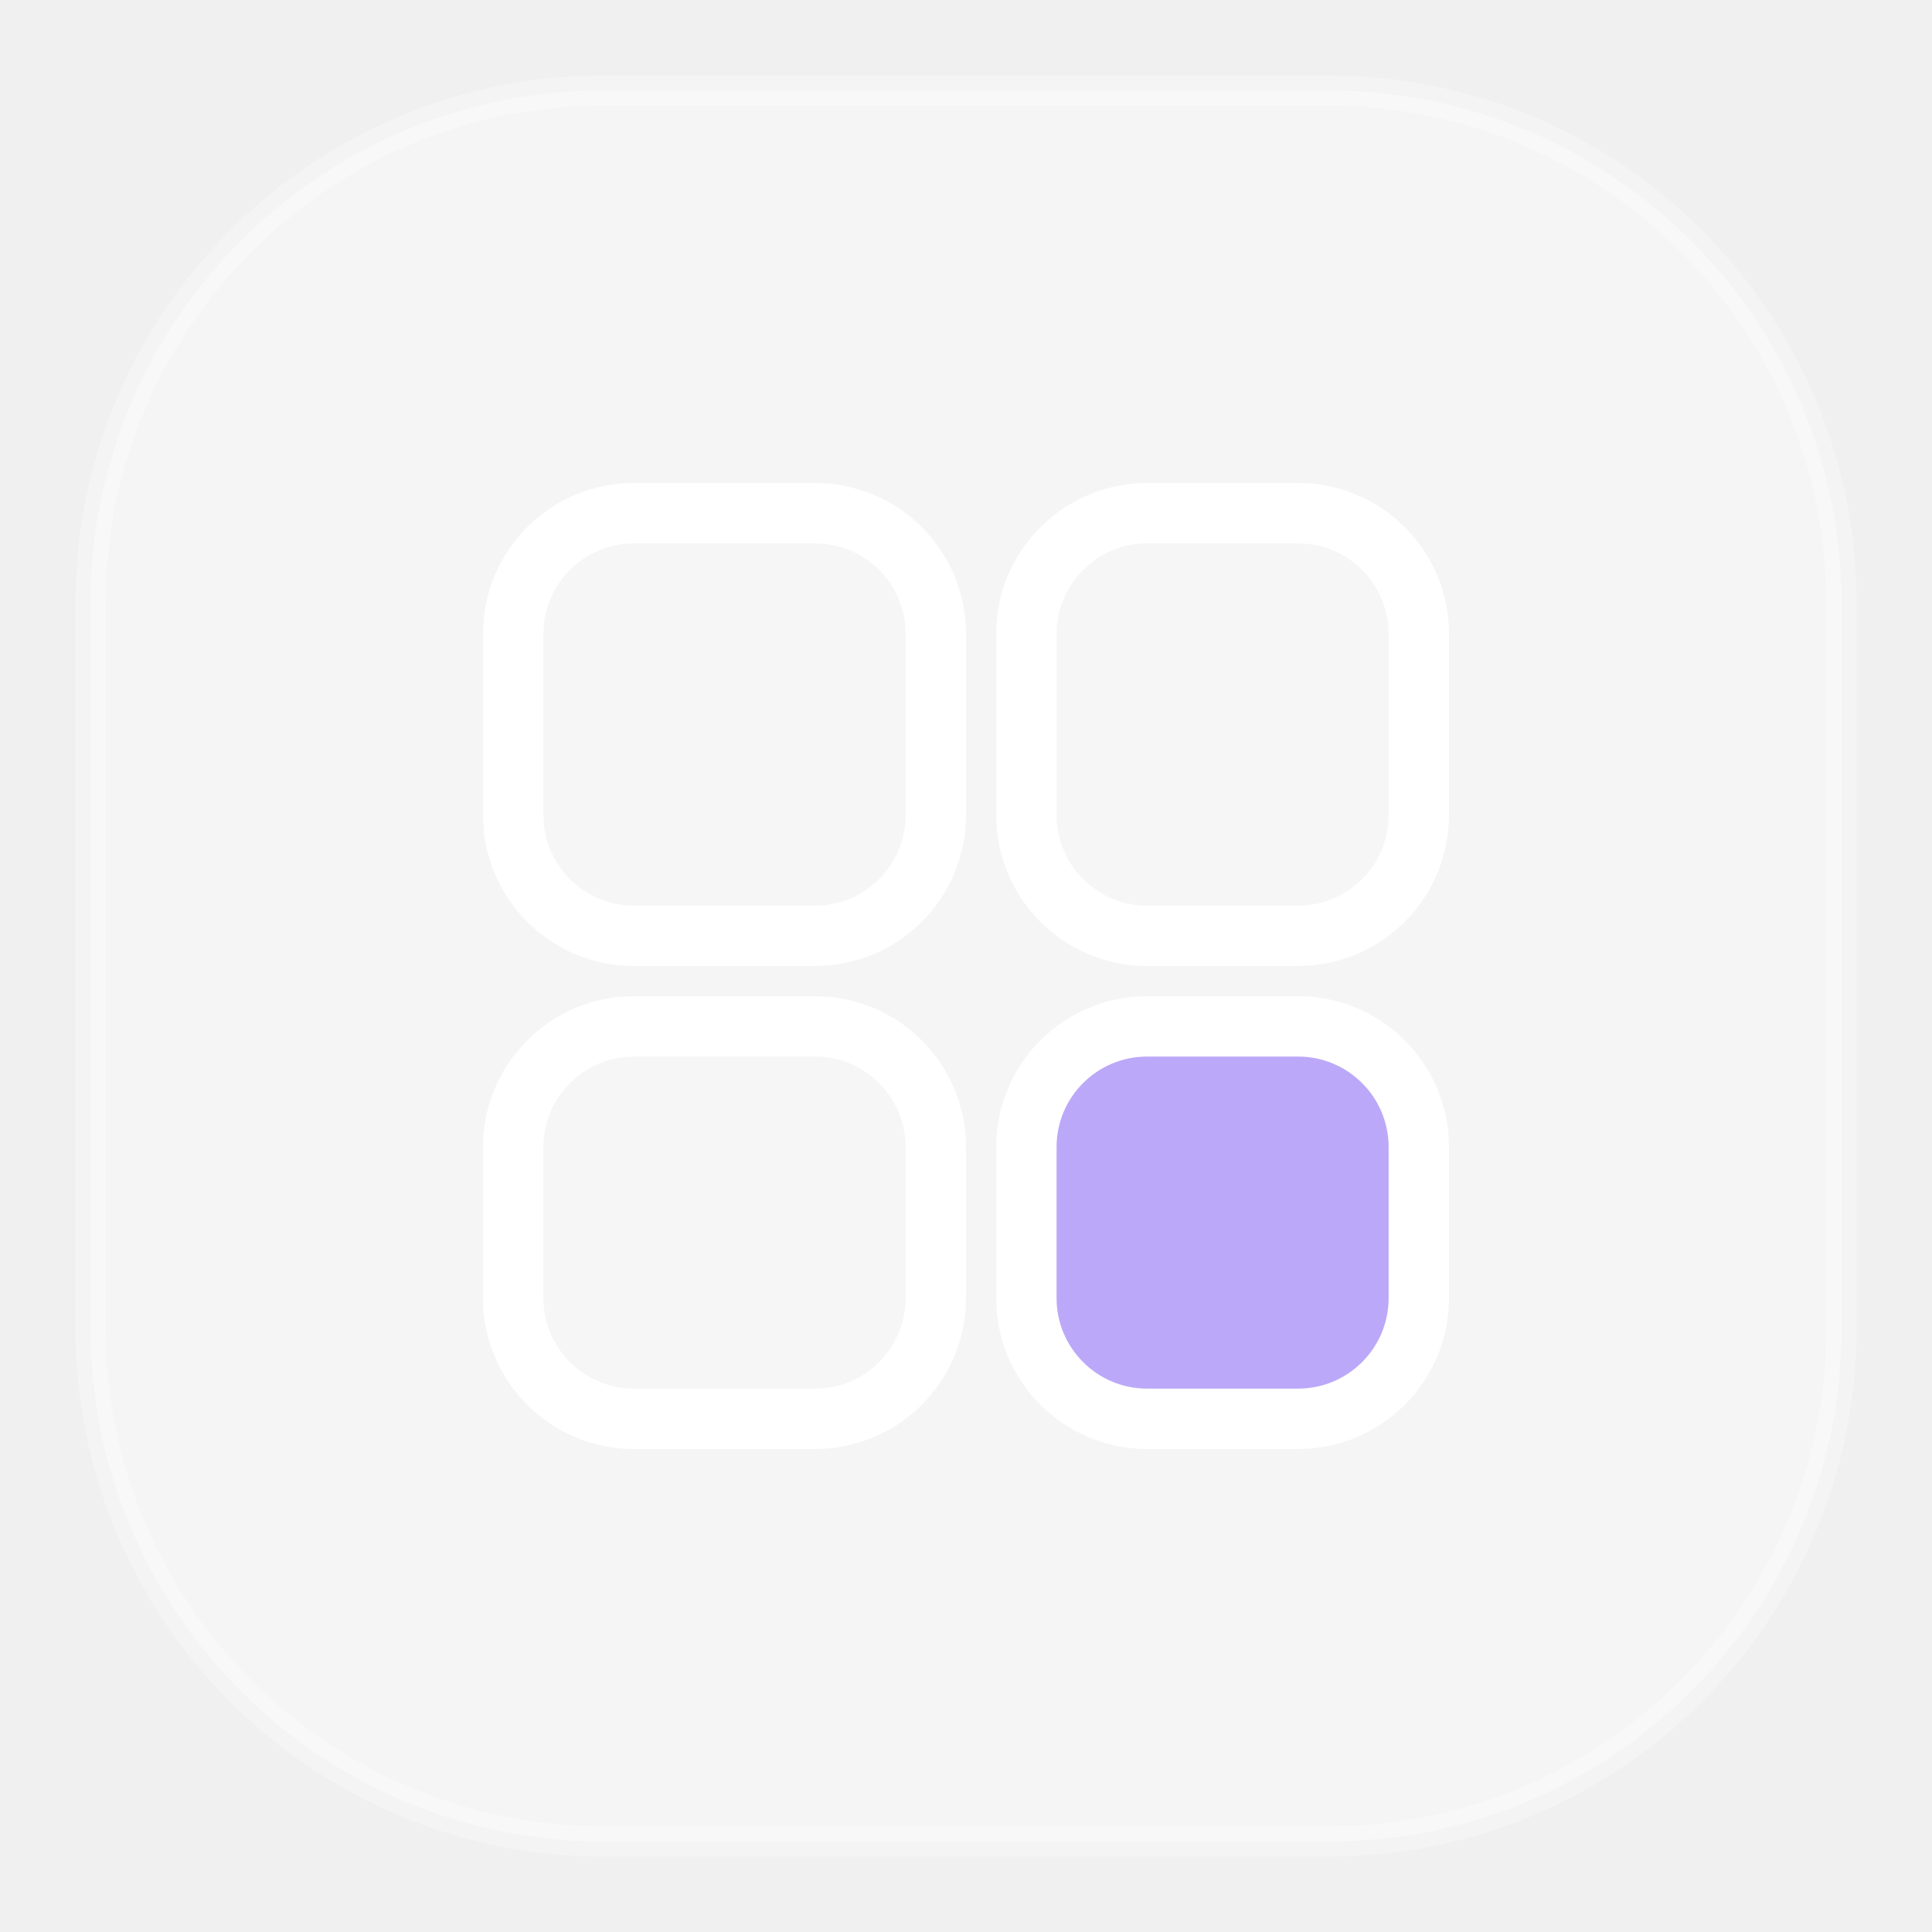
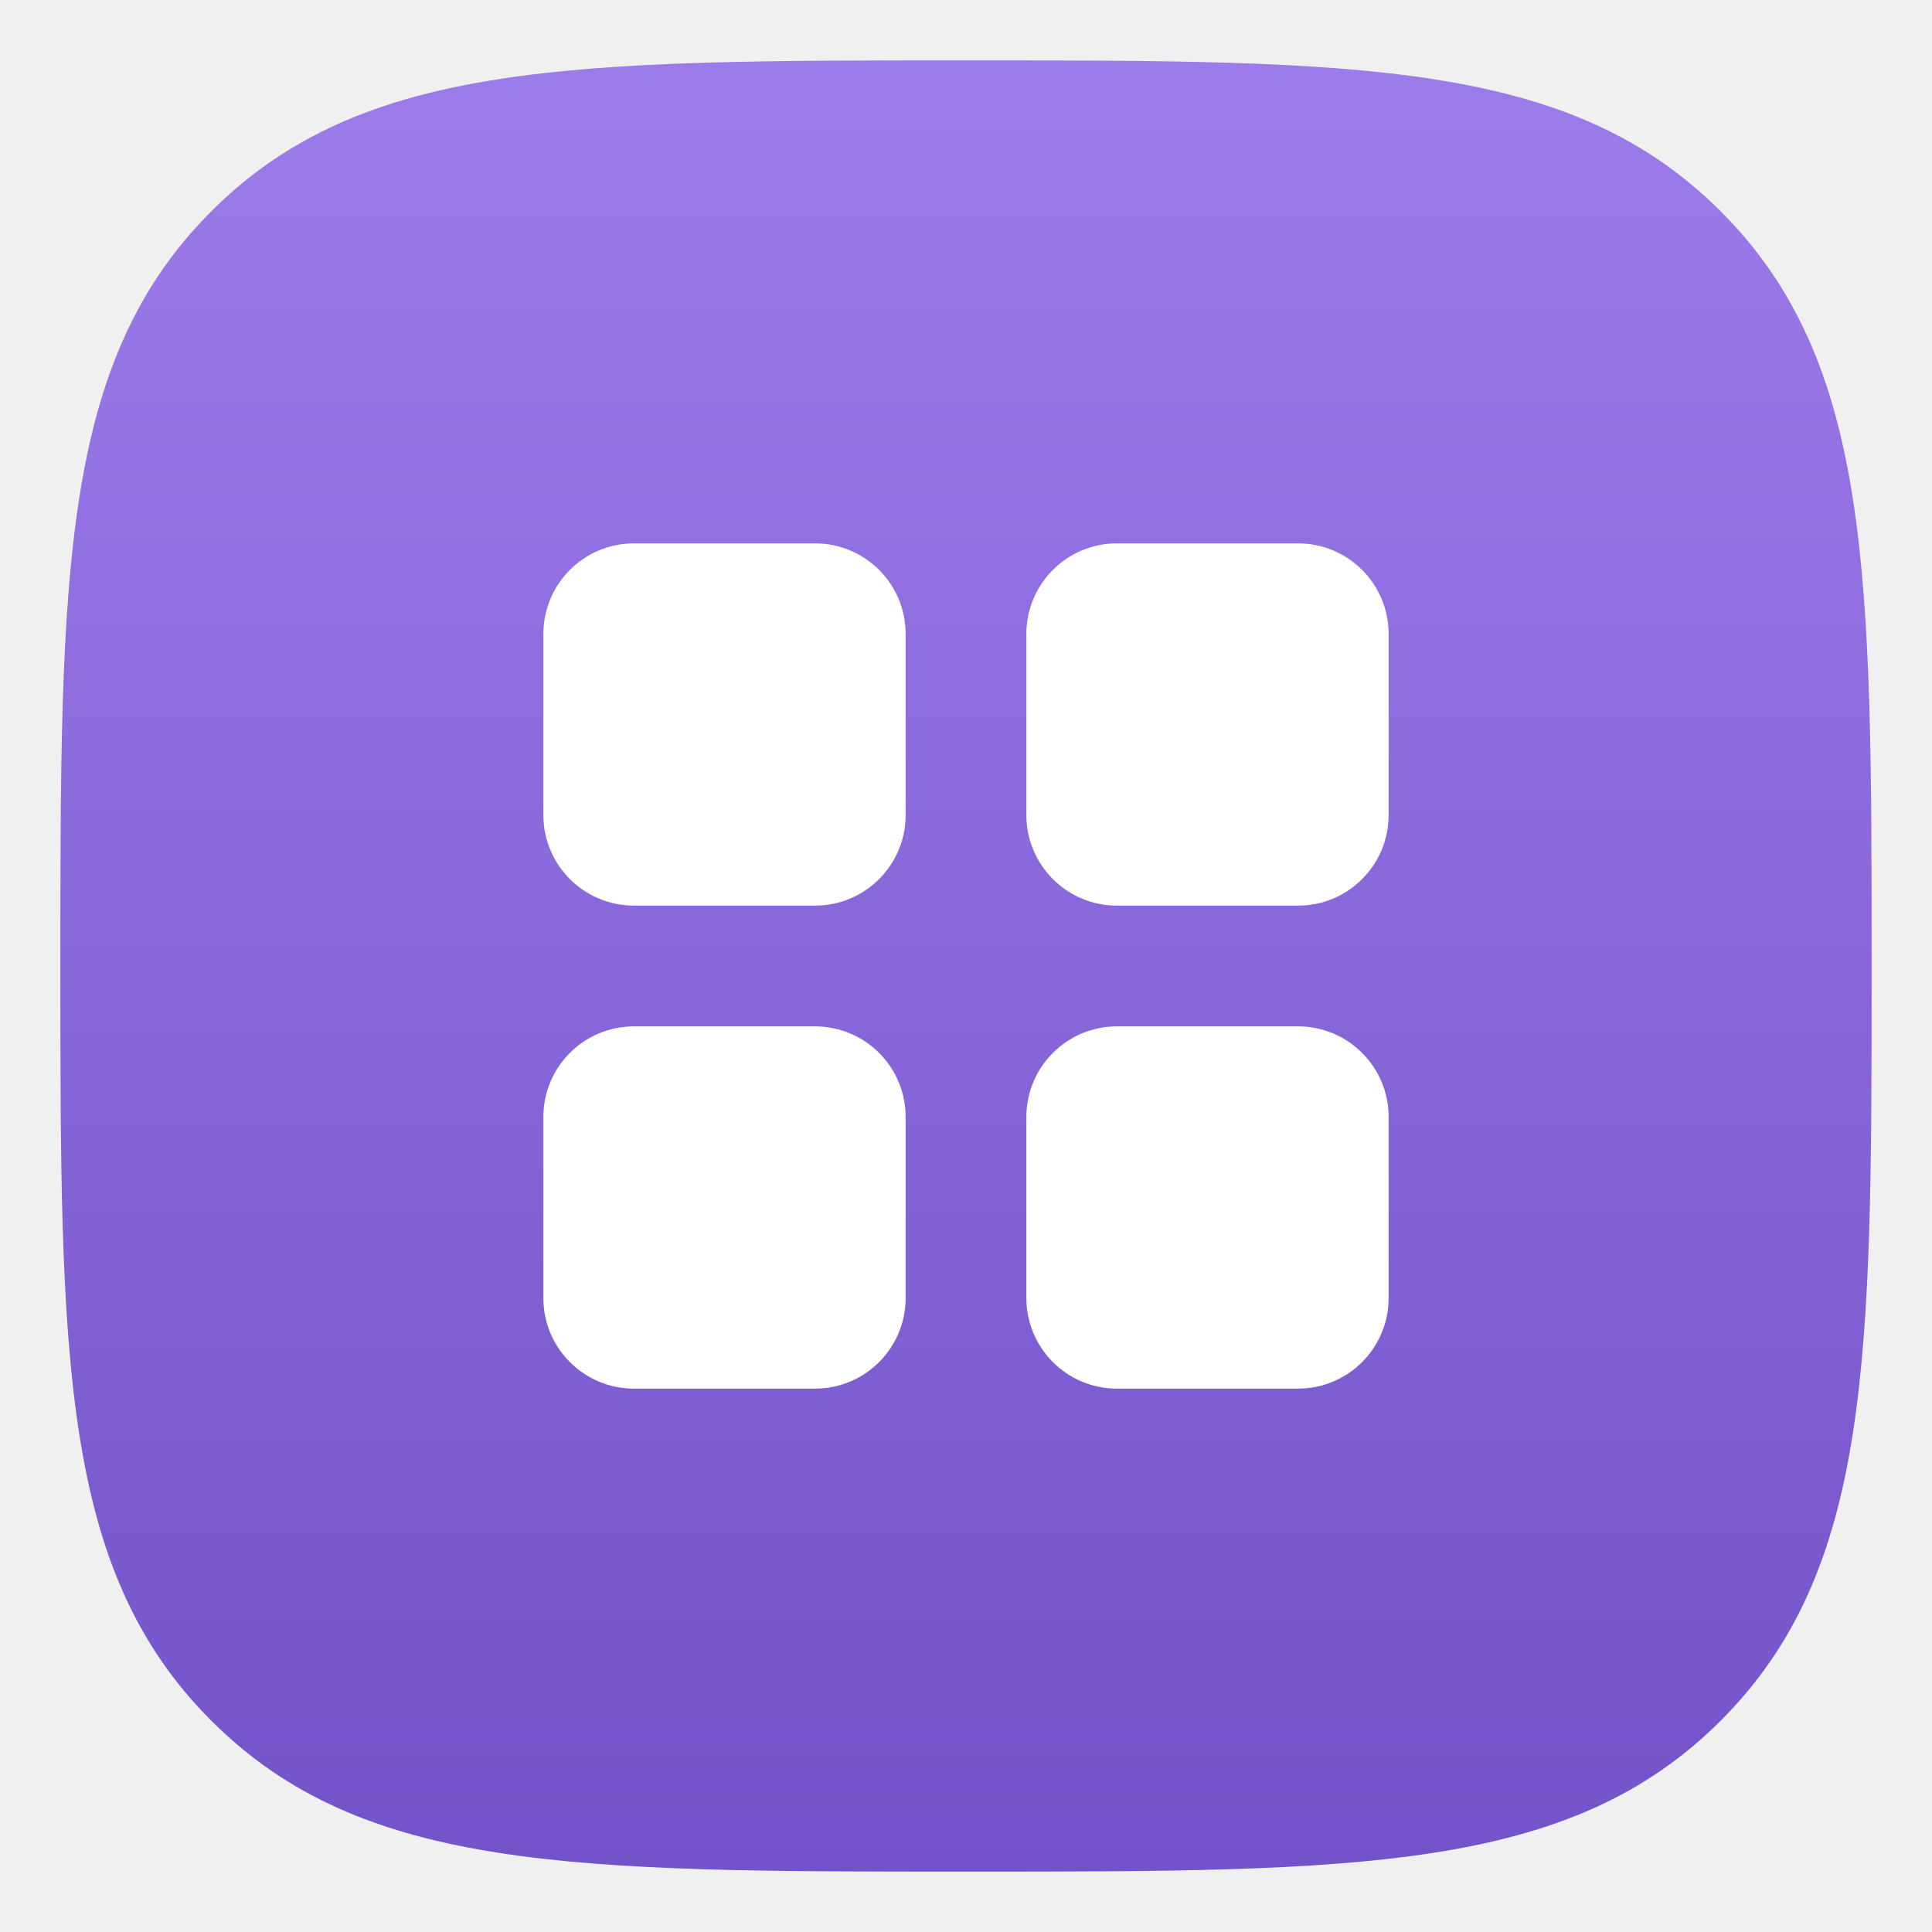
- <svg xmlns="http://www.w3.org/2000/svg" viewBox="0 0 64 64">
+ <svg xmlns="http://www.w3.org/2000/svg" width="64" height="64" viewBox="0 0 64 64">
  <defs>
-     <linearGradient id="g" x1="8" y1="6" x2="56" y2="60">
-       <stop stop-color="#fff" stop-opacity=".35" />
-       <stop offset=".4" stop-color="#a78bfa" stop-opacity=".55" />
-       <stop offset="1" stop-color="#090716" />
+     <linearGradient id="tile" x1="32" y1="2" x2="32" y2="62" gradientUnits="userSpaceOnUse">
+       <stop stop-color="#9e7bea" />
+       <stop offset="1" stop-color="#7353c9" />
    </linearGradient>
  </defs>
-   <rect x="3" y="3" width="58" height="58" rx="17" fill="url(#g)" stroke="#fff" stroke-opacity=".3" />
-   <g fill="#fff" fill-opacity=".14" stroke="#fff" stroke-width="2">
-     <rect x="17" y="17" width="14" height="14" rx="4" />
-     <rect x="34" y="17" width="13" height="14" rx="4" />
-     <rect x="17" y="34" width="14" height="13" rx="4" />
-     <rect x="34" y="34" width="13" height="13" rx="4" fill="#a78bfa" fill-opacity=".72" />
+   <path d="M32 2C45 2 52 2 57 7C62 12 62 19 62 32C62 45 62 52 57 57C52 62 45 62 32 62C19 62 12 62 7 57C2 52 2 45 2 32C2 19 2 12 7 7C12 2 19 2 32 2Z" fill="url(#tile)" />
+   <g fill="#fff">
+     <rect x="18" y="18" width="12" height="12" rx="3" />
+     <rect x="34" y="18" width="12" height="12" rx="3" />
+     <rect x="18" y="34" width="12" height="12" rx="3" />
+     <rect x="34" y="34" width="12" height="12" rx="3" />
  </g>
</svg>
